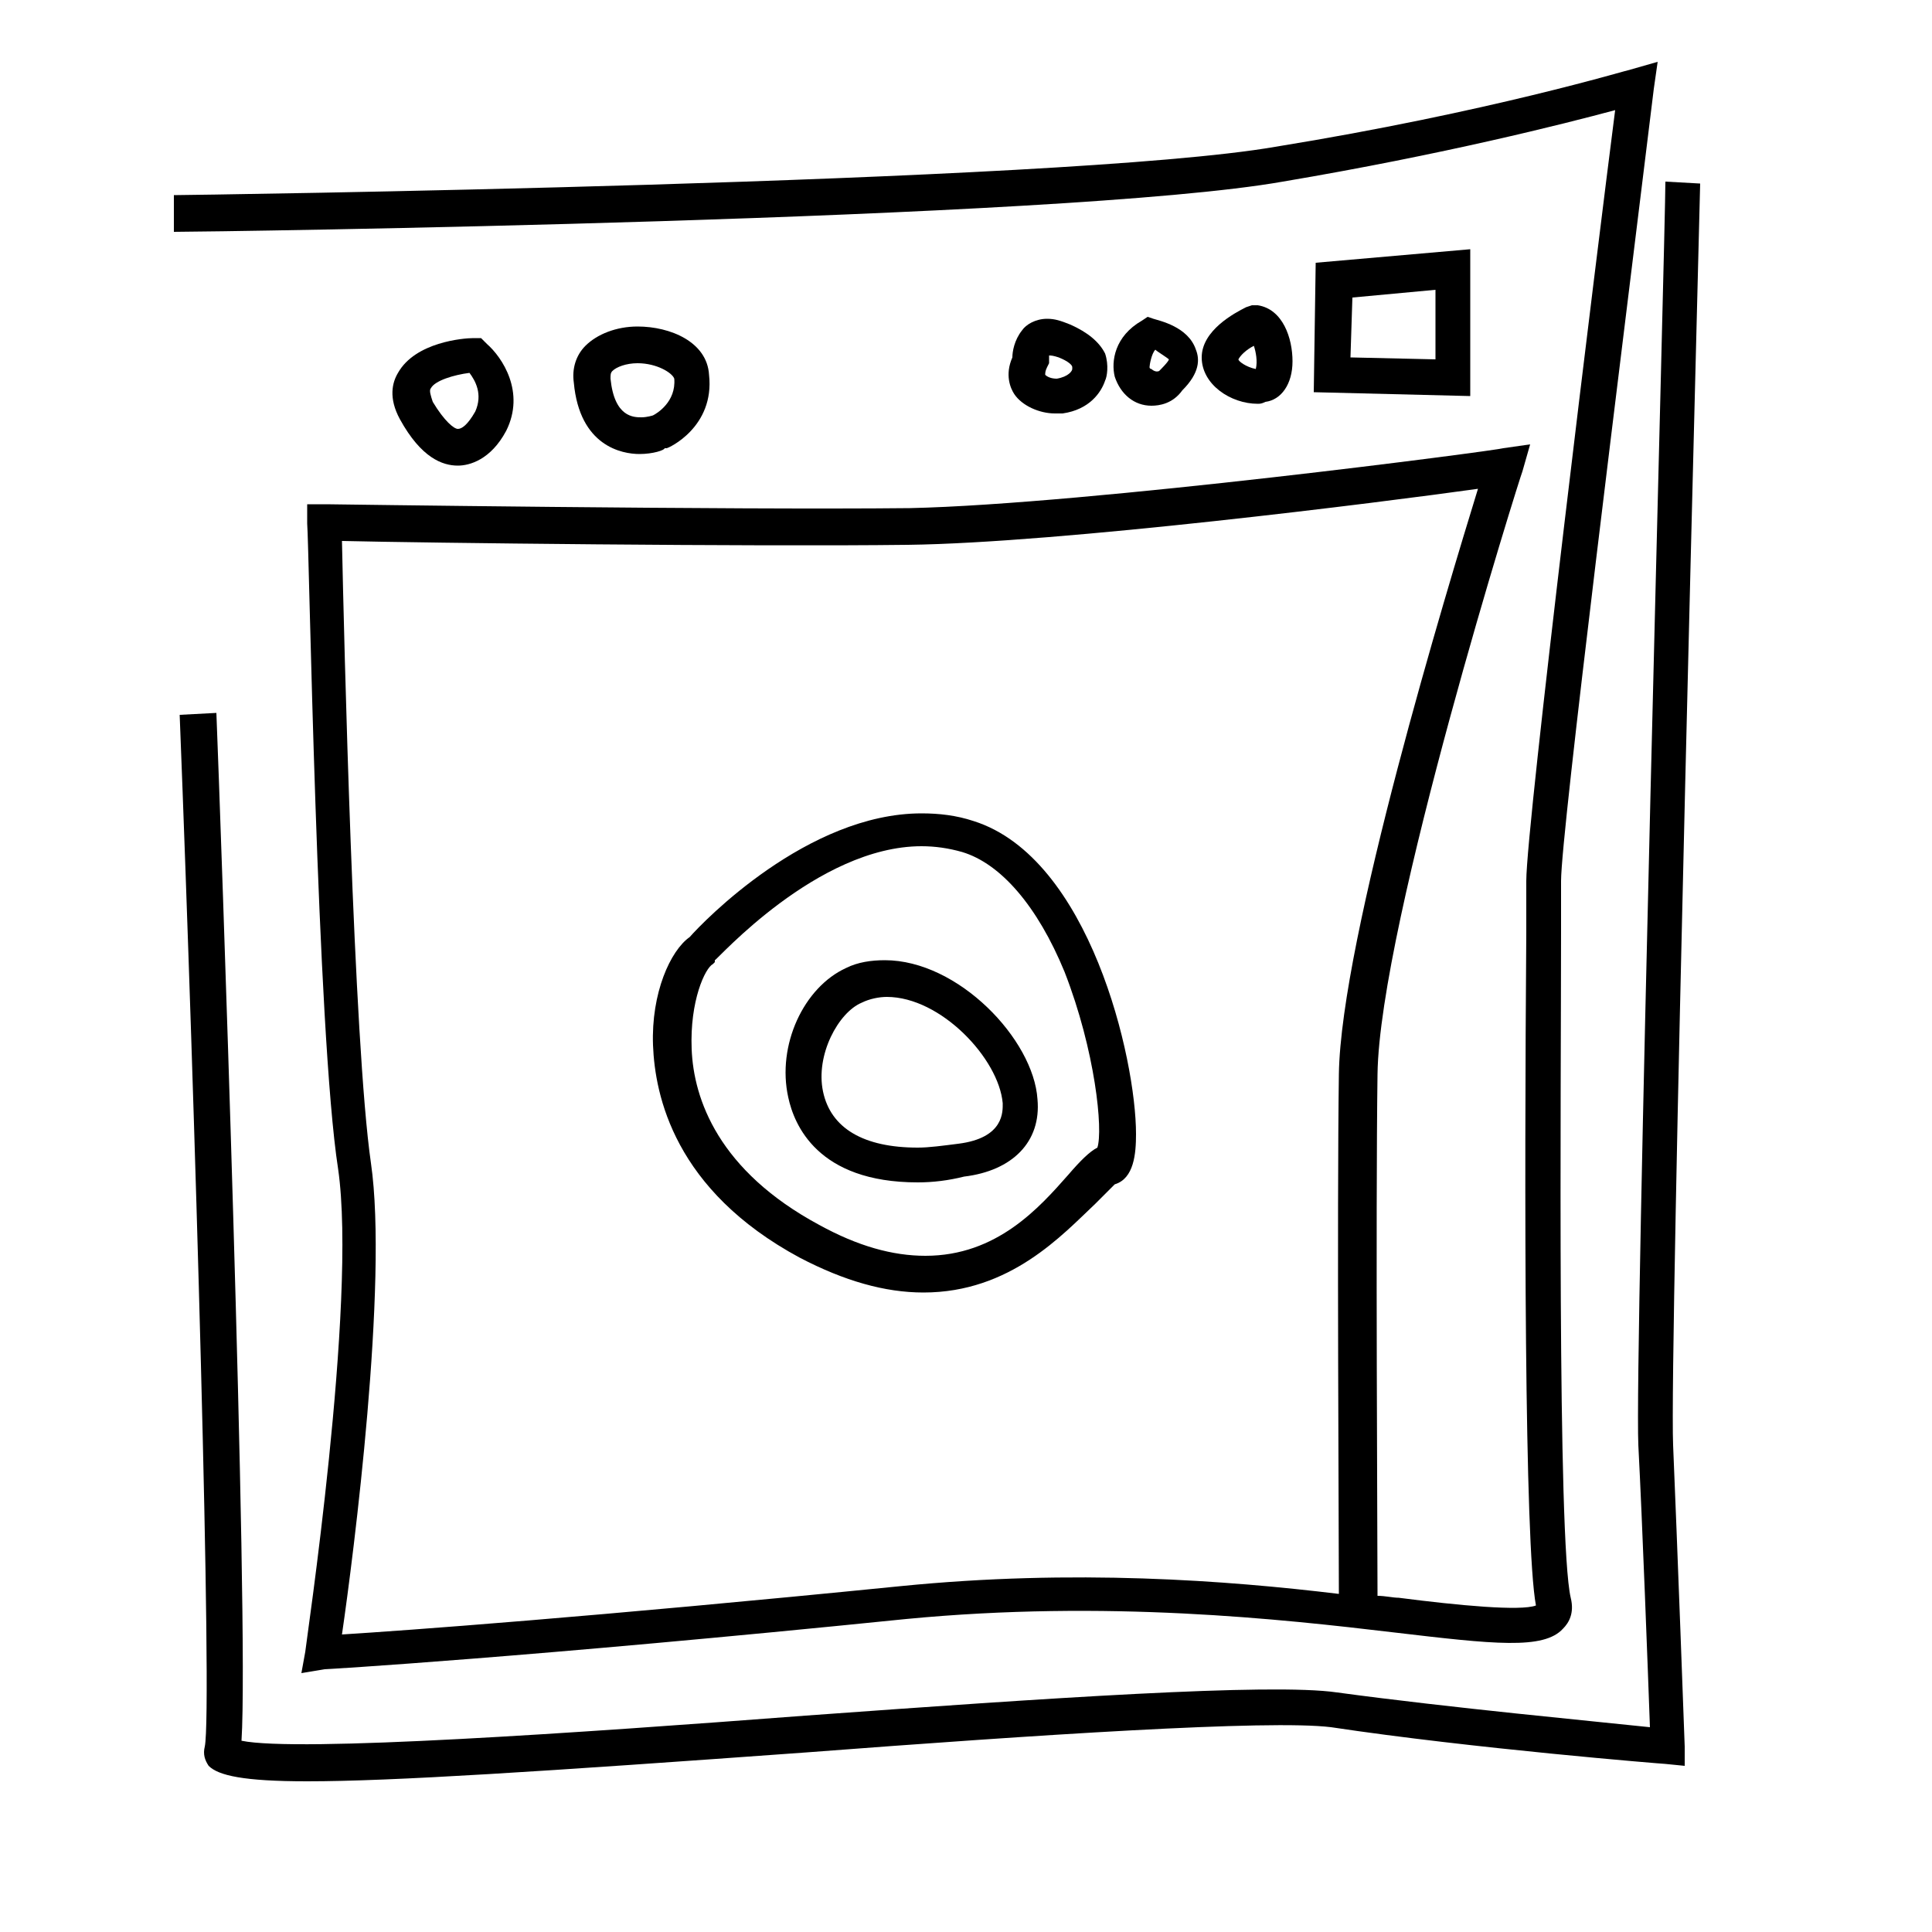
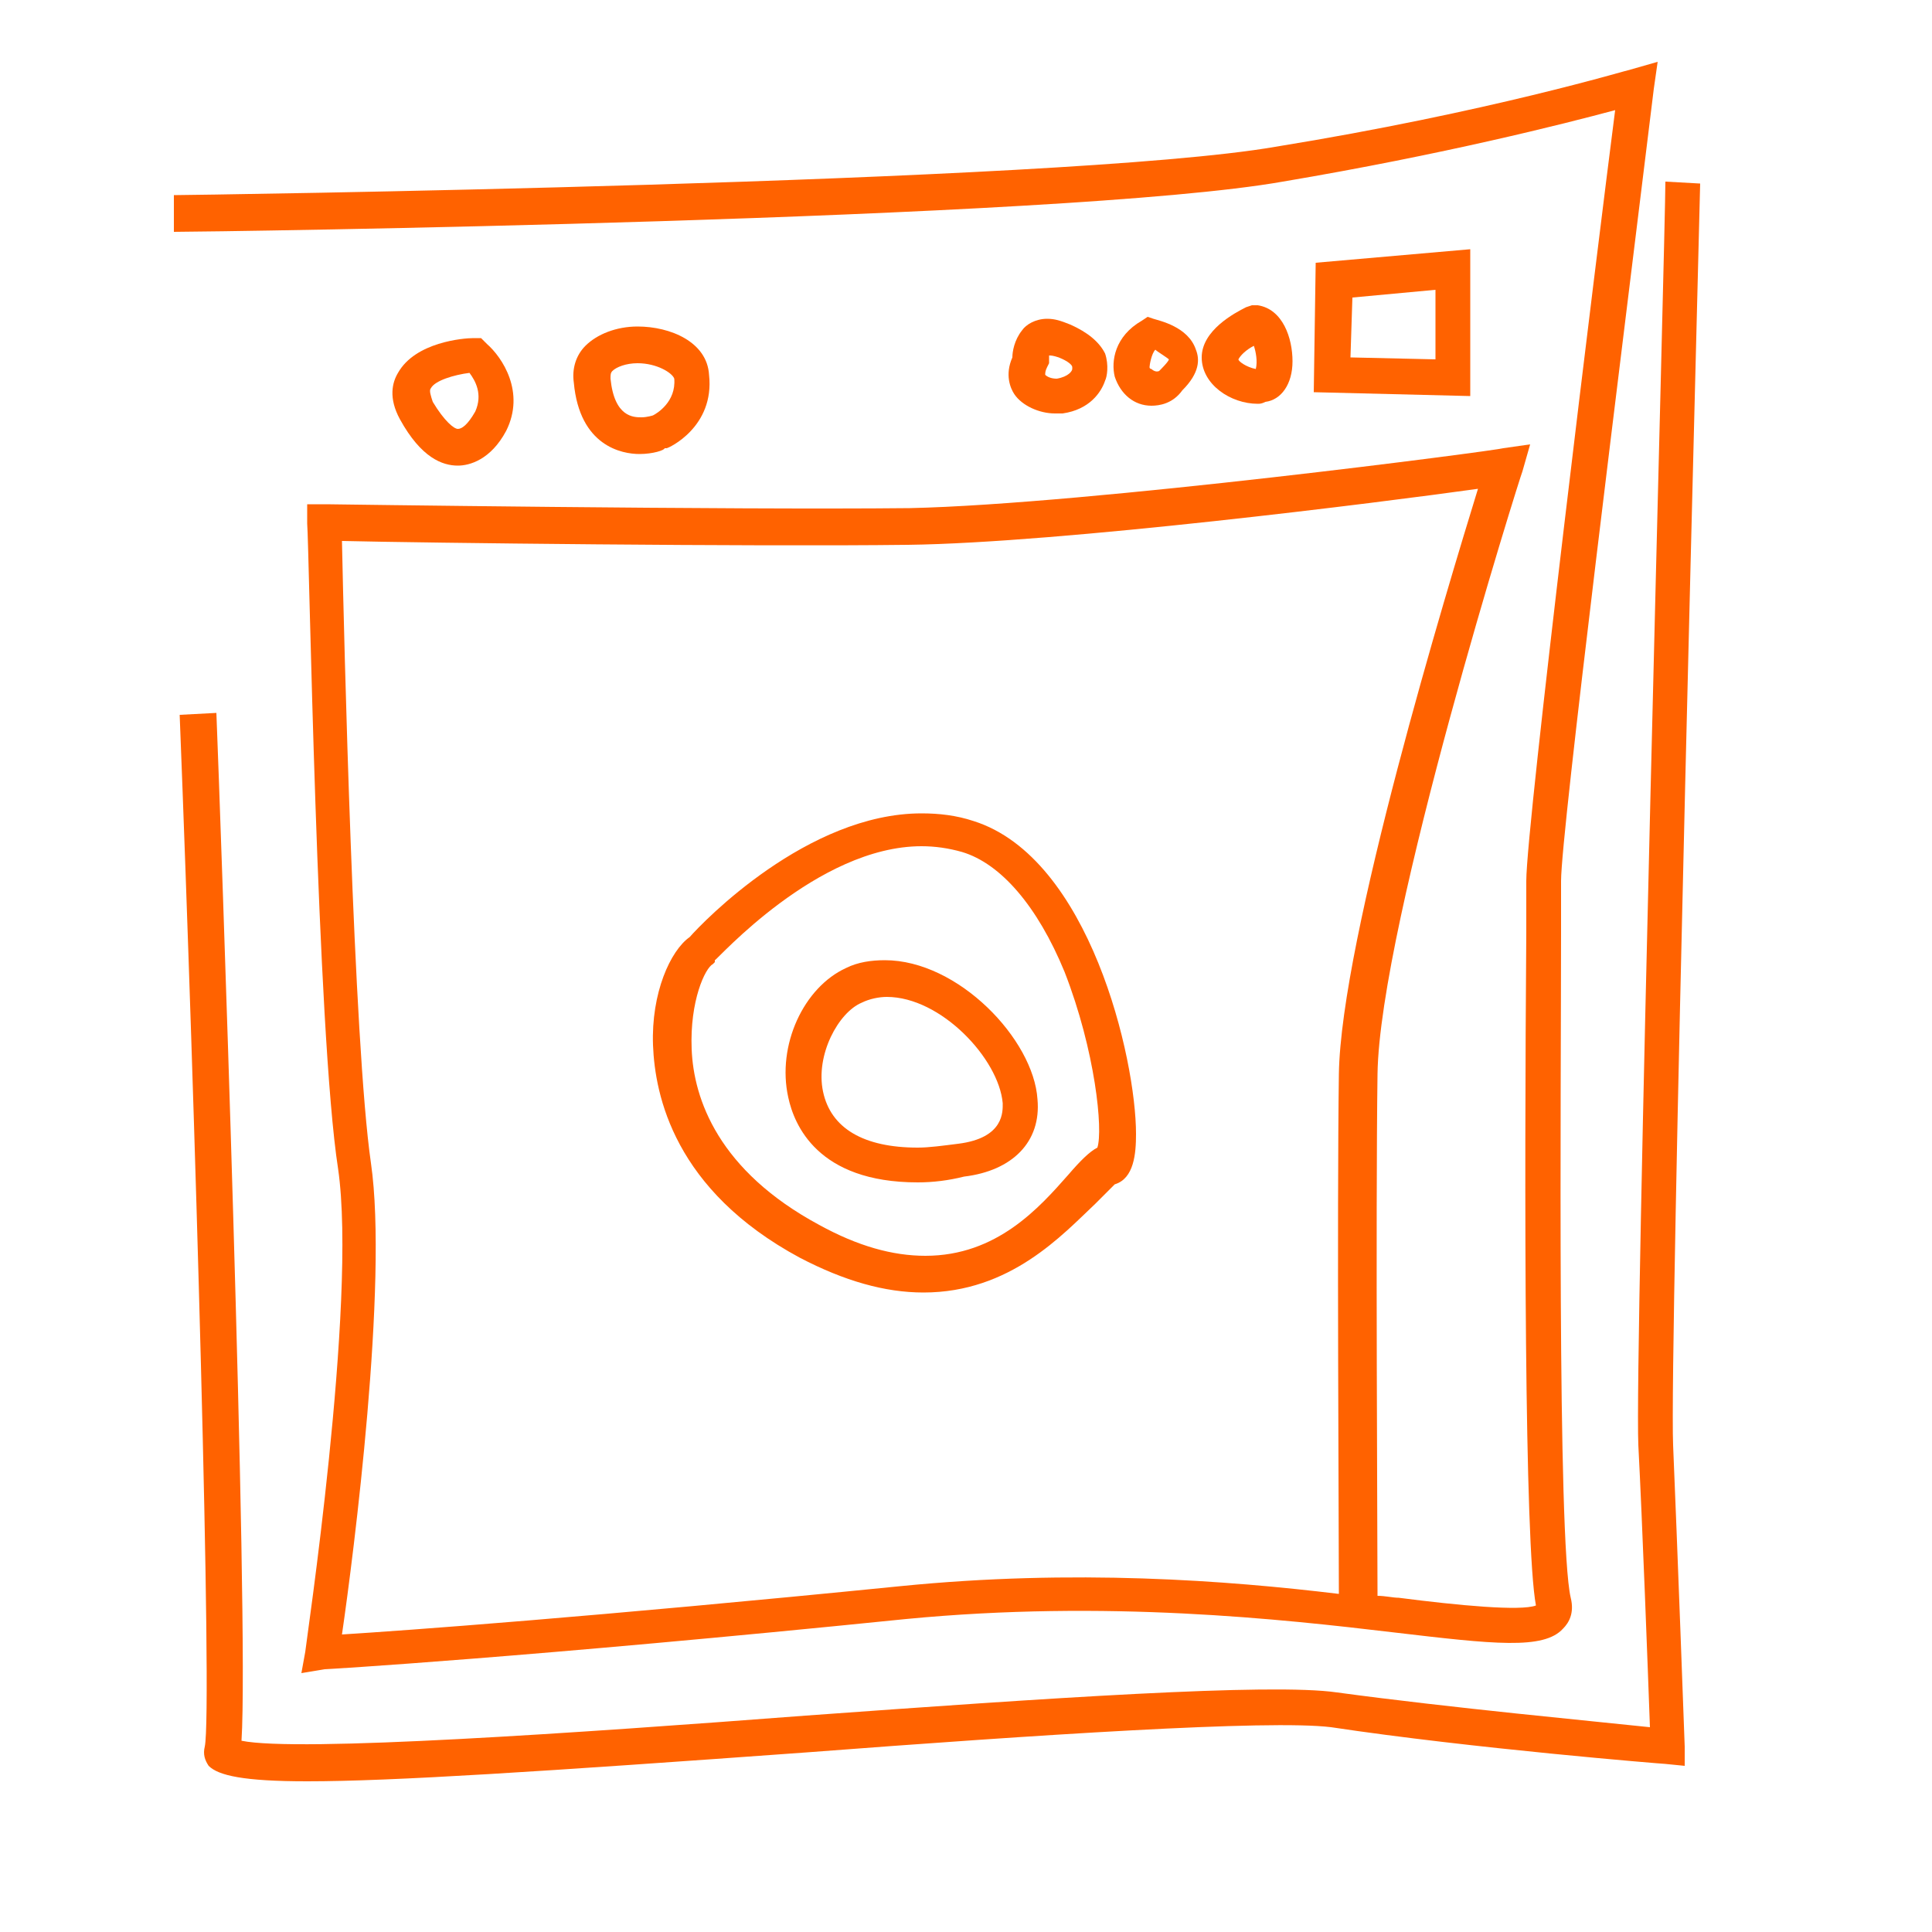
<svg xmlns="http://www.w3.org/2000/svg" version="1.1" id="Layer_1" x="0px" y="0px" width="100px" height="100px" viewBox="0 0 100 100" enable-background="new 0 0 100 100" xml:space="preserve">
  <g>
    <g>
-       <path d="M15.6,86.6l0.2-1.1c0-0.2,2.7-18.1,1.7-25c-1.1-7.1-1.5-32.3-1.6-33.4v-1h1c0.2,0,20.9,0.3,30.2,0.2    c9.2-0.2,30.5-3,30.7-3.1l1.4-0.2l-0.4,1.4c-0.1,0.2-7.4,23.4-7.5,31.2c-0.1,7.3,0,24.3,0,27c0.4,0,0.8,0.1,1.1,0.1    c3.1,0.4,6.3,0.7,7.1,0.4c-0.6-3.2-0.6-21.3-0.5-34.8c0-1.3,0-2.2,0-2.7c0-2.9,3.7-32.9,4.6-39.9C81,6.4,74.7,8,66.4,9.4    C55.1,11.4,10.8,12,9,12v-1.9c0.5,0,46-0.6,57-2.5c11.1-1.8,18.3-4,18.4-4l1.4-0.4l-0.2,1.4c-1.6,13.1-4.8,38.5-4.8,41    c0,0.4,0,1.4,0,2.7c0,7.8-0.2,31.4,0.5,34.4c0.2,0.8-0.1,1.3-0.4,1.6c-1,1.1-3.6,0.8-8.7,0.2c-5.9-0.7-14.9-1.7-25.3-0.7    c-19.7,2-30,2.6-30.1,2.6L15.6,86.6z M17.7,28c0.1,4.8,0.6,26,1.5,32.2s-0.9,20.3-1.5,24.4c3.2-0.2,12.9-0.9,28.9-2.5    c9-0.9,16.9-0.3,22.7,0.4c0-3.4-0.1-19.7,0-26.9c0.1-7,5.6-25.1,7.2-30.3c-5,0.7-21.6,2.8-29.5,2.9C38.9,28.3,21.9,28.1,17.7,28z" />
+       <path fill="#FF6200" d="M15.6,86.6l0.2-1.1c0-0.2,2.7-18.1,1.7-25c-1.1-7.1-1.5-32.3-1.6-33.4v-1h1c0.2,0,20.9,0.3,30.2,0.2    c9.2-0.2,30.5-3,30.7-3.1l1.4-0.2l-0.4,1.4c-0.1,0.2-7.4,23.4-7.5,31.2c-0.1,7.3,0,24.3,0,27c0.4,0,0.8,0.1,1.1,0.1    c3.1,0.4,6.3,0.7,7.1,0.4c-0.6-3.2-0.6-21.3-0.5-34.8c0-1.3,0-2.2,0-2.7c0-2.9,3.7-32.9,4.6-39.9C81,6.4,74.7,8,66.4,9.4    C55.1,11.4,10.8,12,9,12v-1.9c0.5,0,46-0.6,57-2.5c11.1-1.8,18.3-4,18.4-4l1.4-0.4l-0.2,1.4c-1.6,13.1-4.8,38.5-4.8,41    c0,0.4,0,1.4,0,2.7c0,7.8-0.2,31.4,0.5,34.4c0.2,0.8-0.1,1.3-0.4,1.6c-1,1.1-3.6,0.8-8.7,0.2c-5.9-0.7-14.9-1.7-25.3-0.7    c-19.7,2-30,2.6-30.1,2.6L15.6,86.6z M17.7,28c0.1,4.8,0.6,26,1.5,32.2s-0.9,20.3-1.5,24.4c3.2-0.2,12.9-0.9,28.9-2.5    c9-0.9,16.9-0.3,22.7,0.4c0-3.4-0.1-19.7,0-26.9c0.1-7,5.6-25.1,7.2-30.3c-5,0.7-21.6,2.8-29.5,2.9C38.9,28.3,21.9,28.1,17.7,28z" />
    </g>
    <g>
-       <path d="M47.8,66.9c-2,0-4.1-0.6-6.4-1.8c-6.5-3.5-7.5-8.4-7.6-11c-0.1-2.7,0.9-4.9,1.9-5.6c0.7-0.8,6.1-6.4,12-6.4    c0.9,0,1.8,0.1,2.7,0.4c6,1.9,8.4,12.3,8.4,16.2c0,1-0.1,2.3-1.1,2.6c-0.1,0.1-0.6,0.6-1,1C55,63.9,52.3,66.9,47.8,66.9z     M47.7,43.8c-5.4,0-10.6,5.9-10.7,5.9v0.1l-0.1,0.1c-0.4,0.2-1.2,1.9-1.1,4.4c0.1,2.6,1.4,6.3,6.6,9.1c2,1.1,3.8,1.6,5.5,1.6    c3.7,0,5.9-2.5,7.4-4.2c0.6-0.7,1.1-1.2,1.5-1.4c0.3-0.9-0.1-5-1.7-9.1c-1.4-3.4-3.3-5.6-5.3-6.2C49.1,43.9,48.4,43.8,47.7,43.8z" />
+       <path fill="#FF6200" d="M47.8,66.9c-2,0-4.1-0.6-6.4-1.8c-6.5-3.5-7.5-8.4-7.6-11c-0.1-2.7,0.9-4.9,1.9-5.6    c0.7-0.8,6.1-6.4,12-6.4c0.9,0,1.8,0.1,2.7,0.4c6,1.9,8.4,12.3,8.4,16.2c0,1-0.1,2.3-1.1,2.6c-0.1,0.1-0.6,0.6-1,1    C55,63.9,52.3,66.9,47.8,66.9z M47.7,43.8c-5.4,0-10.6,5.9-10.7,5.9v0.1l-0.1,0.1c-0.4,0.2-1.2,1.9-1.1,4.4    c0.1,2.6,1.4,6.3,6.6,9.1c2,1.1,3.8,1.6,5.5,1.6c3.7,0,5.9-2.5,7.4-4.2c0.6-0.7,1.1-1.2,1.5-1.4c0.3-0.9-0.1-5-1.7-9.1    c-1.4-3.4-3.3-5.6-5.3-6.2C49.1,43.9,48.4,43.8,47.7,43.8z" />
    </g>
    <g>
-       <path d="M47.5,61.2L47.5,61.2c-5.2,0-6.4-3-6.7-4.4c-0.6-2.7,0.8-5.7,3-6.7c0.6-0.3,1.3-0.4,2-0.4c3.8,0,7.7,4.1,7.9,7.2    c0.2,2.2-1.3,3.7-3.8,4C49.1,61.1,48.3,61.2,47.5,61.2z M45.9,51.6c-0.4,0-0.9,0.1-1.3,0.3c-1.2,0.5-2.4,2.7-2,4.6    c0.4,1.9,2.1,2.9,4.9,2.9l0,0c0.6,0,1.3-0.1,2.1-0.2c2.4-0.3,2.3-1.7,2.3-2.1C51.7,54.8,48.7,51.6,45.9,51.6z" />
+       <path fill="#FF6200" d="M47.5,61.2L47.5,61.2c-5.2,0-6.4-3-6.7-4.4c-0.6-2.7,0.8-5.7,3-6.7c0.6-0.3,1.3-0.4,2-0.4    c3.8,0,7.7,4.1,7.9,7.2c0.2,2.2-1.3,3.7-3.8,4C49.1,61.1,48.3,61.2,47.5,61.2z M45.9,51.6c-0.4,0-0.9,0.1-1.3,0.3    c-1.2,0.5-2.4,2.7-2,4.6c0.4,1.9,2.1,2.9,4.9,2.9l0,0c0.6,0,1.3-0.1,2.1-0.2c2.4-0.3,2.3-1.7,2.3-2.1    C51.7,54.8,48.7,51.6,45.9,51.6z" />
    </g>
    <g>
-       <path d="M23.7,24.1L23.7,24.1c-0.8,0-1.9-0.4-3-2.4c-0.6-1.1-0.4-1.9-0.1-2.4c0.9-1.6,3.4-1.8,3.9-1.8h0.4l0.3,0.3    c0.8,0.7,2,2.5,1,4.5C25.4,23.8,24.3,24.1,23.7,24.1z M24.3,19.3c-0.8,0.1-1.8,0.4-2,0.8c-0.1,0.1,0,0.4,0.1,0.7    c0.6,1,1.1,1.4,1.3,1.4c0.2,0,0.5-0.2,0.9-0.9C25,20.4,24.6,19.7,24.3,19.3z" />
+       <path fill="#FF6200" d="M23.7,24.1L23.7,24.1c-0.8,0-1.9-0.4-3-2.4c-0.6-1.1-0.4-1.9-0.1-2.4c0.9-1.6,3.4-1.8,3.9-1.8h0.4l0.3,0.3    c0.8,0.7,2,2.5,1,4.5C25.4,23.8,24.3,24.1,23.7,24.1z M24.3,19.3c-0.8,0.1-1.8,0.4-2,0.8c-0.1,0.1,0,0.4,0.1,0.7    c0.6,1,1.1,1.4,1.3,1.4c0.2,0,0.5-0.2,0.9-0.9C25,20.4,24.6,19.7,24.3,19.3z" />
    </g>
    <g>
-       <path d="M33.1,23.5c-0.9,0-3.1-0.4-3.4-3.7c-0.1-0.7,0.1-1.4,0.6-1.9c0.6-0.6,1.6-1,2.7-1c1.7,0,3.6,0.8,3.7,2.5    c0.3,2.7-2.1,3.8-2.2,3.8h-0.1C34.4,23.3,33.8,23.5,33.1,23.5z M33,18.8c-0.6,0-1.1,0.2-1.3,0.4c-0.1,0.1-0.1,0.2-0.1,0.4    c0.2,2,1.2,2,1.6,2c0.3,0,0.6-0.1,0.6-0.1c0.2-0.1,1.2-0.7,1.1-1.9C34.8,19.3,34,18.8,33,18.8z" />
+       <path fill="#FF6200" d="M33.1,23.5c-0.9,0-3.1-0.4-3.4-3.7c-0.1-0.7,0.1-1.4,0.6-1.9c0.6-0.6,1.6-1,2.7-1c1.7,0,3.6,0.8,3.7,2.5    c0.3,2.7-2.1,3.8-2.2,3.8h-0.1C34.4,23.3,33.8,23.5,33.1,23.5z M33,18.8c-0.6,0-1.1,0.2-1.3,0.4c-0.1,0.1-0.1,0.2-0.1,0.4    c0.2,2,1.2,2,1.6,2c0.3,0,0.6-0.1,0.6-0.1c0.2-0.1,1.2-0.7,1.1-1.9C34.8,19.3,34,18.8,33,18.8z" />
    </g>
    <g>
-       <path d="M76.1,20.5L68,20.3l0.1-6.7l8-0.7V20.5z M69.9,18.5l4.4,0.1V15L70,15.4L69.9,18.5z" />
+       <path fill="#FF6200" d="M76.1,20.5L68,20.3l0.1-6.7l8-0.7V20.5z M69.9,18.5l4.4,0.1V15L70,15.4L69.9,18.5z" />
    </g>
    <g>
-       <path d="M65.1,20.9L65.1,20.9c-1.4,0-2.9-1-2.9-2.4s1.7-2.3,2.3-2.6l0.3-0.1h0.3c1.3,0.2,1.8,1.7,1.8,2.9c0,1.2-0.6,2-1.4,2.1    C65.3,20.9,65.2,20.9,65.1,20.9z M64.9,17.9c-0.4,0.2-0.7,0.5-0.8,0.7c0,0.1,0.4,0.4,0.9,0.5C65.1,18.7,65,18.2,64.9,17.9z" />
+       <path fill="#FF6200" d="M65.1,20.9L65.1,20.9c-1.4,0-2.9-1-2.9-2.4s1.7-2.3,2.3-2.6l0.3-0.1h0.3c1.3,0.2,1.8,1.7,1.8,2.9    c0,1.2-0.6,2-1.4,2.1C65.3,20.9,65.2,20.9,65.1,20.9z M64.9,17.9c-0.4,0.2-0.7,0.5-0.8,0.7c0,0.1,0.4,0.4,0.9,0.5    C65.1,18.7,65,18.2,64.9,17.9z" />
    </g>
    <g>
-       <path d="M59.6,21c-0.9,0-1.6-0.6-1.9-1.5c-0.2-0.8,0-2.1,1.4-2.9l0.3-0.2l0.3,0.1c0.3,0.1,1.8,0.4,2.2,1.6    c0.2,0.5,0.2,1.2-0.7,2.1C60.7,20.9,60,21,59.6,21z M59.8,18.1c-0.2,0.2-0.3,0.8-0.3,0.9s0.1,0.1,0.1,0.1s0.2,0.2,0.4,0.1    c0.1-0.1,0.5-0.5,0.5-0.6C60.4,18.5,59.9,18.2,59.8,18.1z" />
+       <path fill="#FF6200" d="M59.6,21c-0.9,0-1.6-0.6-1.9-1.5c-0.2-0.8,0-2.1,1.4-2.9l0.3-0.2l0.3,0.1c0.3,0.1,1.8,0.4,2.2,1.6    c0.2,0.5,0.2,1.2-0.7,2.1C60.7,20.9,60,21,59.6,21z M59.8,18.1c-0.2,0.2-0.3,0.8-0.3,0.9s0.1,0.1,0.1,0.1s0.2,0.2,0.4,0.1    c0.1-0.1,0.5-0.5,0.5-0.6C60.4,18.5,59.9,18.2,59.8,18.1z" />
    </g>
    <g>
-       <path d="M54.6,21.4c-0.8,0-1.7-0.4-2.1-1c-0.2-0.3-0.5-1-0.1-1.9c0-0.3,0.1-0.9,0.5-1.4c0.2-0.3,0.7-0.6,1.3-0.6    c0.4,0,0.7,0.1,1.2,0.3c0.9,0.4,1.5,0.9,1.8,1.5c0.2,0.6,0.1,1.2,0,1.4c-0.2,0.6-0.8,1.5-2.2,1.7C54.9,21.4,54.7,21.4,54.6,21.4z     M54.3,18.4c0,0.1,0,0.1,0,0.2v0.2L54.2,19c-0.1,0.2-0.1,0.3-0.1,0.4c0.1,0.1,0.3,0.2,0.6,0.2c0.6-0.1,0.8-0.4,0.8-0.5V19    c0-0.1-0.2-0.3-0.7-0.5C54.5,18.4,54.4,18.4,54.3,18.4z" />
+       <path fill="#FF6200" d="M54.6,21.4c-0.8,0-1.7-0.4-2.1-1c-0.2-0.3-0.5-1-0.1-1.9c0-0.3,0.1-0.9,0.5-1.4c0.2-0.3,0.7-0.6,1.3-0.6    c0.4,0,0.7,0.1,1.2,0.3c0.9,0.4,1.5,0.9,1.8,1.5c0.2,0.6,0.1,1.2,0,1.4c-0.2,0.6-0.8,1.5-2.2,1.7C54.9,21.4,54.7,21.4,54.6,21.4z     M54.3,18.4c0,0.1,0,0.1,0,0.2v0.2L54.2,19c-0.1,0.2-0.1,0.3-0.1,0.4c0.1,0.1,0.3,0.2,0.6,0.2c0.6-0.1,0.8-0.4,0.8-0.5V19    c0-0.1-0.2-0.3-0.7-0.5C54.5,18.4,54.4,18.4,54.3,18.4z" />
    </g>
    <g>
-       <path d="M15.9,92.2c-3.3,0-4.6-0.3-5.1-0.8c-0.2-0.3-0.3-0.6-0.2-1c0.4-1.9-0.5-33-1.3-53.4l1.9-0.1c0.2,5,1.7,47,1.3,53.2    c2.9,0.6,17.4-0.4,29.2-1.3c12.4-0.9,24.1-1.7,27.5-1.2c5.9,0.8,13.4,1.5,16.2,1.8c-0.1-2.8-0.4-10.8-0.6-14.6    c-0.2-4.7,1.4-62.9,1.4-65.4L88,9.5c0,0.6-1.6,60.6-1.4,65.3c0.2,4.7,0.6,15.5,0.6,15.6v1l-1-0.1c-0.1,0-10-0.8-17.3-1.9    c-3.2-0.4-15.3,0.4-27.1,1.3C28,91.7,20.3,92.2,15.9,92.2z" />
+       <path fill="#FF6200" d="M15.9,92.2c-3.3,0-4.6-0.3-5.1-0.8c-0.2-0.3-0.3-0.6-0.2-1c0.4-1.9-0.5-33-1.3-53.4l1.9-0.1    c0.2,5,1.7,47,1.3,53.2c2.9,0.6,17.4-0.4,29.2-1.3c12.4-0.9,24.1-1.7,27.5-1.2c5.9,0.8,13.4,1.5,16.2,1.8    c-0.1-2.8-0.4-10.8-0.6-14.6c-0.2-4.7,1.4-62.9,1.4-65.4L88,9.5c0,0.6-1.6,60.6-1.4,65.3c0.2,4.7,0.6,15.5,0.6,15.6v1l-1-0.1    c-0.1,0-10-0.8-17.3-1.9c-3.2-0.4-15.3,0.4-27.1,1.3C28,91.7,20.3,92.2,15.9,92.2z" />
    </g>
  </g>
</svg>
